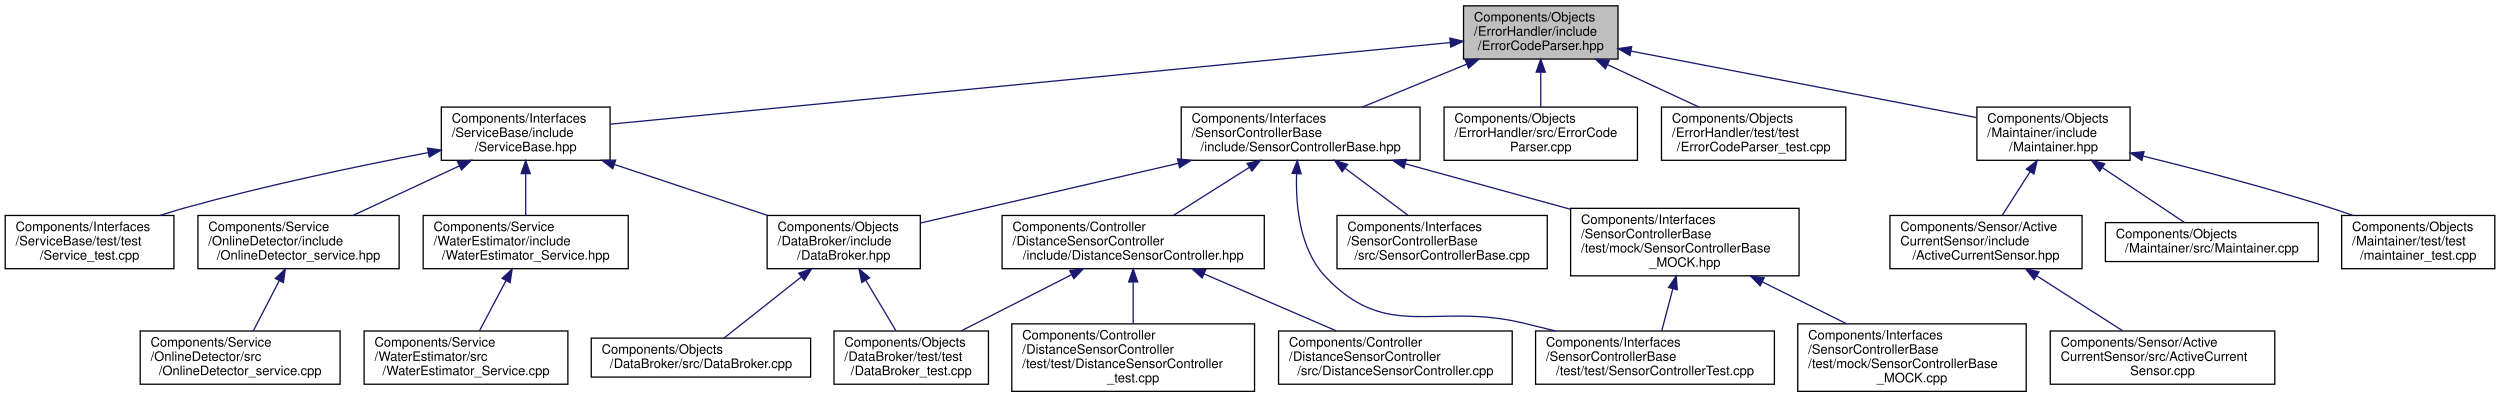
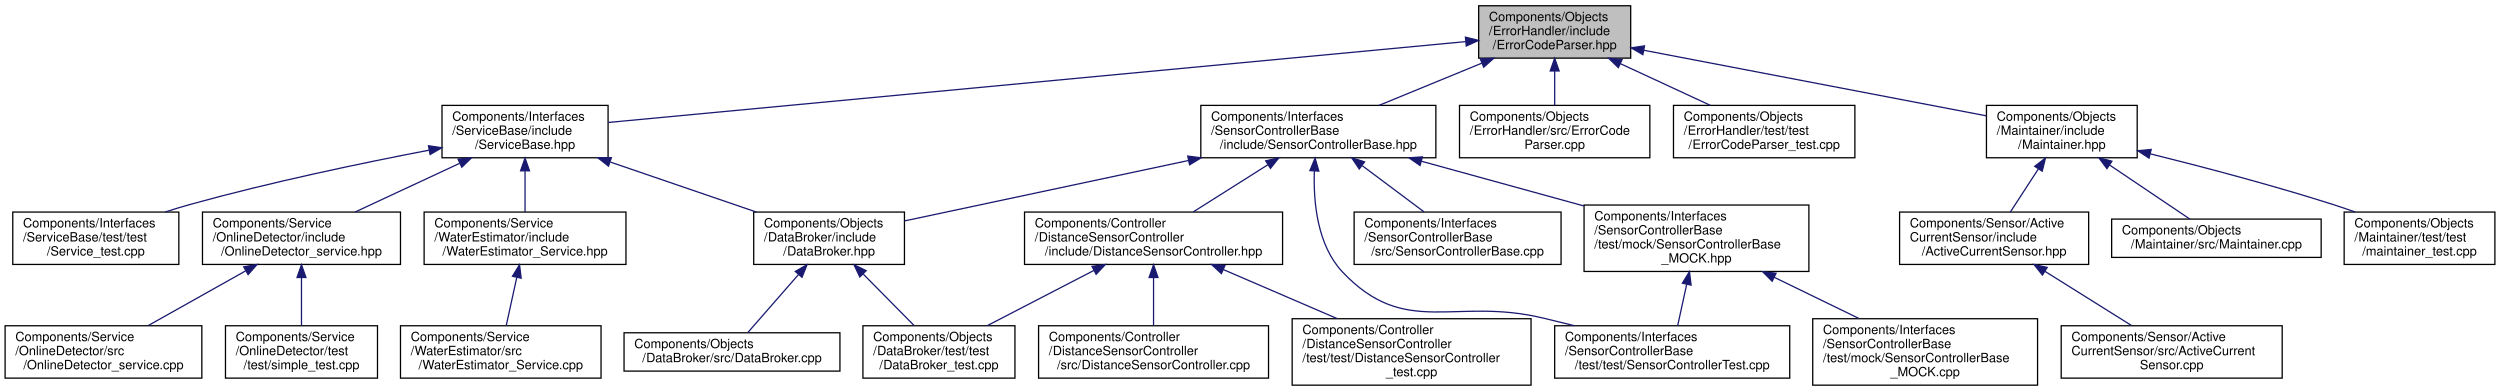
- <svg xmlns="http://www.w3.org/2000/svg" xmlns:xlink="http://www.w3.org/1999/xlink" width="1926pt" height="306pt" viewBox="0.00 0.00 1926.00 306.00">
+ <svg xmlns="http://www.w3.org/2000/svg" xmlns:xlink="http://www.w3.org/1999/xlink" width="1957pt" height="306pt" viewBox="0.00 0.00 1957.00 306.00">
  <g id="graph0" class="graph" transform="scale(1 1) rotate(0) translate(4 302)">
    <g id="node1" class="node">
      <g id="a_node1">
        <a xlink:title=" ">
-           <polygon fill="#bfbfbf" stroke="black" points="1123.5,-256.5 1123.5,-297.5 1242.5,-297.5 1242.5,-256.5 1123.5,-256.5" />
-           <text text-anchor="start" x="1131.5" y="-285.5" font-family="Helvetica,sans-Serif" font-size="10.00">Components/Objects</text>
-           <text text-anchor="start" x="1131.5" y="-274.5" font-family="Helvetica,sans-Serif" font-size="10.00">/ErrorHandler/include</text>
-           <text text-anchor="middle" x="1183" y="-263.5" font-family="Helvetica,sans-Serif" font-size="10.00">/ErrorCodeParser.hpp</text>
+           <polygon fill="#bfbfbf" stroke="black" points="1153.5,-256.5 1153.5,-297.5 1272.5,-297.5 1272.5,-256.5 1153.5,-256.5" />
+           <text text-anchor="start" x="1161.5" y="-285.5" font-family="Helvetica,sans-Serif" font-size="10.00">Components/Objects</text>
+           <text text-anchor="start" x="1161.5" y="-274.5" font-family="Helvetica,sans-Serif" font-size="10.00">/ErrorHandler/include</text>
+           <text text-anchor="middle" x="1213" y="-263.5" font-family="Helvetica,sans-Serif" font-size="10.00">/ErrorCodeParser.hpp</text>
        </a>
      </g>
    </g>
    <g id="node2" class="node">
      <g id="a_node2">
        <a xlink:href="../../d9/d1c/_sensor_controller_base_8hpp.html" target="_top" xlink:title=" ">
-           <polygon fill="none" stroke="black" points="906,-178.5 906,-219.5 1090,-219.5 1090,-178.5 906,-178.5" />
-           <text text-anchor="start" x="914" y="-207.5" font-family="Helvetica,sans-Serif" font-size="10.00">Components/Interfaces</text>
-           <text text-anchor="start" x="914" y="-196.5" font-family="Helvetica,sans-Serif" font-size="10.00">/SensorControllerBase</text>
-           <text text-anchor="middle" x="998" y="-185.5" font-family="Helvetica,sans-Serif" font-size="10.00">/include/SensorControllerBase.hpp</text>
+           <polygon fill="none" stroke="black" points="936,-178.5 936,-219.5 1120,-219.5 1120,-178.5 936,-178.5" />
+           <text text-anchor="start" x="944" y="-207.5" font-family="Helvetica,sans-Serif" font-size="10.00">Components/Interfaces</text>
+           <text text-anchor="start" x="944" y="-196.5" font-family="Helvetica,sans-Serif" font-size="10.00">/SensorControllerBase</text>
+           <text text-anchor="middle" x="1028" y="-185.5" font-family="Helvetica,sans-Serif" font-size="10.00">/include/SensorControllerBase.hpp</text>
        </a>
      </g>
    </g>
    <g id="edge1" class="edge">
-       <path fill="none" stroke="midnightblue" d="M1126.06,-252.61C1100.24,-242 1070.06,-229.6 1045.48,-219.51" />
-       <polygon fill="midnightblue" stroke="midnightblue" points="1124.78,-255.87 1135.36,-256.43 1127.44,-249.39 1124.78,-255.87" />
+       <path fill="none" stroke="midnightblue" d="M1156.06,-252.61C1130.24,-242 1100.06,-229.6 1075.48,-219.51" />
+       <polygon fill="midnightblue" stroke="midnightblue" points="1154.78,-255.87 1165.36,-256.43 1157.44,-249.39 1154.78,-255.87" />
    </g>
    <g id="node13" class="node">
      <g id="a_node13">
        <a xlink:href="../../d2/dc5/_service_base_8hpp.html" target="_top" xlink:title=" ">
-           <polygon fill="none" stroke="black" points="336,-178.5 336,-219.5 466,-219.5 466,-178.5 336,-178.5" />
-           <text text-anchor="start" x="344" y="-207.5" font-family="Helvetica,sans-Serif" font-size="10.00">Components/Interfaces</text>
-           <text text-anchor="start" x="344" y="-196.5" font-family="Helvetica,sans-Serif" font-size="10.00">/ServiceBase/include</text>
-           <text text-anchor="middle" x="401" y="-185.5" font-family="Helvetica,sans-Serif" font-size="10.00">/ServiceBase.hpp</text>
+           <polygon fill="none" stroke="black" points="342,-178.5 342,-219.5 472,-219.5 472,-178.5 342,-178.5" />
+           <text text-anchor="start" x="350" y="-207.5" font-family="Helvetica,sans-Serif" font-size="10.00">Components/Interfaces</text>
+           <text text-anchor="start" x="350" y="-196.5" font-family="Helvetica,sans-Serif" font-size="10.00">/ServiceBase/include</text>
+           <text text-anchor="middle" x="407" y="-185.5" font-family="Helvetica,sans-Serif" font-size="10.00">/ServiceBase.hpp</text>
        </a>
      </g>
    </g>
    <g id="edge14" class="edge">
-       <path fill="none" stroke="midnightblue" d="M1113.25,-269.22C963.3,-254.65 612.08,-220.51 466.26,-206.34" />
-       <polygon fill="midnightblue" stroke="midnightblue" points="1112.97,-272.71 1123.26,-270.19 1113.64,-265.74 1112.97,-272.71" />
-     </g>
-     <g id="node19" class="node">
-       <g id="a_node19">
-         <a xlink:href="../../d2/df5/_error_code_parser_8cpp.html" target="_top" xlink:title=" ">
-           <polygon fill="none" stroke="black" points="1108.5,-178.5 1108.5,-219.5 1257.5,-219.5 1257.5,-178.5 1108.5,-178.5" />
-           <text text-anchor="start" x="1116.5" y="-207.5" font-family="Helvetica,sans-Serif" font-size="10.00">Components/Objects</text>
-           <text text-anchor="start" x="1116.5" y="-196.5" font-family="Helvetica,sans-Serif" font-size="10.00">/ErrorHandler/src/ErrorCode</text>
-           <text text-anchor="middle" x="1183" y="-185.5" font-family="Helvetica,sans-Serif" font-size="10.00">Parser.cpp</text>
-         </a>
-       </g>
-     </g>
-     <g id="edge21" class="edge">
-       <path fill="none" stroke="midnightblue" d="M1183,-246.3C1183,-237.3 1183,-227.65 1183,-219.51" />
-       <polygon fill="midnightblue" stroke="midnightblue" points="1179.5,-246.43 1183,-256.43 1186.5,-246.43 1179.5,-246.43" />
+       <path fill="none" stroke="midnightblue" d="M1143.12,-269.41C989.01,-254.88 621.76,-220.25 472.13,-206.14" />
+       <polygon fill="midnightblue" stroke="midnightblue" points="1143.12,-272.93 1153.41,-270.38 1143.78,-265.96 1143.12,-272.93" />
    </g>
    <g id="node20" class="node">
      <g id="a_node20">
-         <a xlink:href="../../d9/db8/_error_code_parser__test_8cpp.html" target="_top" xlink:title=" ">
-           <polygon fill="none" stroke="black" points="1276,-178.5 1276,-219.5 1418,-219.5 1418,-178.5 1276,-178.5" />
-           <text text-anchor="start" x="1284" y="-207.5" font-family="Helvetica,sans-Serif" font-size="10.00">Components/Objects</text>
-           <text text-anchor="start" x="1284" y="-196.5" font-family="Helvetica,sans-Serif" font-size="10.00">/ErrorHandler/test/test</text>
-           <text text-anchor="middle" x="1347" y="-185.5" font-family="Helvetica,sans-Serif" font-size="10.00">/ErrorCodeParser_test.cpp</text>
+         <a xlink:href="../../d2/df5/_error_code_parser_8cpp.html" target="_top" xlink:title=" ">
+           <polygon fill="none" stroke="black" points="1138.5,-178.5 1138.5,-219.5 1287.5,-219.5 1287.5,-178.5 1138.5,-178.5" />
+           <text text-anchor="start" x="1146.5" y="-207.5" font-family="Helvetica,sans-Serif" font-size="10.00">Components/Objects</text>
+           <text text-anchor="start" x="1146.5" y="-196.5" font-family="Helvetica,sans-Serif" font-size="10.00">/ErrorHandler/src/ErrorCode</text>
+           <text text-anchor="middle" x="1213" y="-185.5" font-family="Helvetica,sans-Serif" font-size="10.00">Parser.cpp</text>
        </a>
      </g>
    </g>
    <g id="edge22" class="edge">
-       <path fill="none" stroke="midnightblue" d="M1234.38,-252.19C1257.07,-241.67 1283.41,-229.47 1304.91,-219.51" />
-       <polygon fill="midnightblue" stroke="midnightblue" points="1232.84,-249.05 1225.23,-256.43 1235.78,-255.4 1232.84,-249.05" />
+       <path fill="none" stroke="midnightblue" d="M1213,-246.3C1213,-237.3 1213,-227.65 1213,-219.51" />
+       <polygon fill="midnightblue" stroke="midnightblue" points="1209.5,-246.43 1213,-256.43 1216.5,-246.43 1209.5,-246.43" />
    </g>
    <g id="node21" class="node">
      <g id="a_node21">
+         <a xlink:href="../../d9/db8/_error_code_parser__test_8cpp.html" target="_top" xlink:title=" ">
+           <polygon fill="none" stroke="black" points="1306,-178.5 1306,-219.5 1448,-219.5 1448,-178.5 1306,-178.5" />
+           <text text-anchor="start" x="1314" y="-207.5" font-family="Helvetica,sans-Serif" font-size="10.00">Components/Objects</text>
+           <text text-anchor="start" x="1314" y="-196.5" font-family="Helvetica,sans-Serif" font-size="10.00">/ErrorHandler/test/test</text>
+           <text text-anchor="middle" x="1377" y="-185.5" font-family="Helvetica,sans-Serif" font-size="10.00">/ErrorCodeParser_test.cpp</text>
+         </a>
+       </g>
+     </g>
+     <g id="edge23" class="edge">
+       <path fill="none" stroke="midnightblue" d="M1264.38,-252.19C1287.07,-241.67 1313.41,-229.47 1334.91,-219.51" />
+       <polygon fill="midnightblue" stroke="midnightblue" points="1262.84,-249.05 1255.23,-256.43 1265.78,-255.4 1262.84,-249.05" />
+     </g>
+     <g id="node22" class="node">
+       <g id="a_node22">
        <a xlink:href="../../d0/d6a/_maintainer_8hpp.html" target="_top" xlink:title=" ">
-           <polygon fill="none" stroke="black" points="1519,-178.5 1519,-219.5 1637,-219.5 1637,-178.5 1519,-178.5" />
-           <text text-anchor="start" x="1527" y="-207.5" font-family="Helvetica,sans-Serif" font-size="10.00">Components/Objects</text>
-           <text text-anchor="start" x="1527" y="-196.5" font-family="Helvetica,sans-Serif" font-size="10.00">/Maintainer/include</text>
-           <text text-anchor="middle" x="1578" y="-185.5" font-family="Helvetica,sans-Serif" font-size="10.00">/Maintainer.hpp</text>
-         </a>
-       </g>
-     </g>
-     <g id="edge23" class="edge">
-       <path fill="none" stroke="midnightblue" d="M1252.47,-262.63C1328.08,-248.09 1447.67,-225.08 1518.92,-211.37" />
-       <polygon fill="midnightblue" stroke="midnightblue" points="1251.72,-259.21 1242.56,-264.54 1253.04,-266.09 1251.72,-259.21" />
+           <polygon fill="none" stroke="black" points="1551,-178.5 1551,-219.5 1669,-219.5 1669,-178.5 1551,-178.5" />
+           <text text-anchor="start" x="1559" y="-207.5" font-family="Helvetica,sans-Serif" font-size="10.00">Components/Objects</text>
+           <text text-anchor="start" x="1559" y="-196.5" font-family="Helvetica,sans-Serif" font-size="10.00">/Maintainer/include</text>
+           <text text-anchor="middle" x="1610" y="-185.5" font-family="Helvetica,sans-Serif" font-size="10.00">/Maintainer.hpp</text>
+         </a>
+       </g>
+     </g>
+     <g id="edge24" class="edge">
+       <path fill="none" stroke="midnightblue" d="M1282.84,-262.63C1358.94,-248.06 1479.38,-225.01 1550.95,-211.31" />
+       <polygon fill="midnightblue" stroke="midnightblue" points="1282.03,-259.22 1272.86,-264.54 1283.34,-266.1 1282.03,-259.22" />
    </g>
    <g id="node3" class="node">
      <g id="a_node3">
        <a xlink:href="../../db/d12/_distance_sensor_controller_8hpp.html" target="_top" xlink:title=" ">
-           <polygon fill="none" stroke="black" points="768,-95 768,-136 970,-136 970,-95 768,-95" />
-           <text text-anchor="start" x="776" y="-124" font-family="Helvetica,sans-Serif" font-size="10.00">Components/Controller</text>
-           <text text-anchor="start" x="776" y="-113" font-family="Helvetica,sans-Serif" font-size="10.00">/DistanceSensorController</text>
-           <text text-anchor="middle" x="869" y="-102" font-family="Helvetica,sans-Serif" font-size="10.00">/include/DistanceSensorController.hpp</text>
+           <polygon fill="none" stroke="black" points="798,-95 798,-136 1000,-136 1000,-95 798,-95" />
+           <text text-anchor="start" x="806" y="-124" font-family="Helvetica,sans-Serif" font-size="10.00">Components/Controller</text>
+           <text text-anchor="start" x="806" y="-113" font-family="Helvetica,sans-Serif" font-size="10.00">/DistanceSensorController</text>
+           <text text-anchor="middle" x="899" y="-102" font-family="Helvetica,sans-Serif" font-size="10.00">/include/DistanceSensorController.hpp</text>
        </a>
      </g>
    </g>
    <g id="edge2" class="edge">
-       <path fill="none" stroke="midnightblue" d="M958.47,-173.03C939.72,-161.18 917.63,-147.22 900.09,-136.14" />
-       <polygon fill="midnightblue" stroke="midnightblue" points="956.78,-176.1 967.1,-178.48 960.52,-170.18 956.78,-176.1" />
+       <path fill="none" stroke="midnightblue" d="M988.47,-173.03C969.72,-161.18 947.63,-147.22 930.09,-136.14" />
+       <polygon fill="midnightblue" stroke="midnightblue" points="986.78,-176.1 997.1,-178.48 990.52,-170.18 986.78,-176.1" />
    </g>
    <g id="node7" class="node">
      <g id="a_node7">
        <a xlink:href="../../d2/d8d/_sensor_controller_base_8cpp.html" target="_top" xlink:title=" ">
-           <polygon fill="none" stroke="black" points="1026,-95 1026,-136 1188,-136 1188,-95 1026,-95" />
-           <text text-anchor="start" x="1034" y="-124" font-family="Helvetica,sans-Serif" font-size="10.00">Components/Interfaces</text>
-           <text text-anchor="start" x="1034" y="-113" font-family="Helvetica,sans-Serif" font-size="10.00">/SensorControllerBase</text>
-           <text text-anchor="middle" x="1107" y="-102" font-family="Helvetica,sans-Serif" font-size="10.00">/src/SensorControllerBase.cpp</text>
+           <polygon fill="none" stroke="black" points="1056,-95 1056,-136 1218,-136 1218,-95 1056,-95" />
+           <text text-anchor="start" x="1064" y="-124" font-family="Helvetica,sans-Serif" font-size="10.00">Components/Interfaces</text>
+           <text text-anchor="start" x="1064" y="-113" font-family="Helvetica,sans-Serif" font-size="10.00">/SensorControllerBase</text>
+           <text text-anchor="middle" x="1137" y="-102" font-family="Helvetica,sans-Serif" font-size="10.00">/src/SensorControllerBase.cpp</text>
        </a>
      </g>
    </g>
    <g id="edge6" class="edge">
-       <path fill="none" stroke="midnightblue" d="M1032.48,-172.22C1048.09,-160.55 1066.24,-146.97 1080.73,-136.14" />
-       <polygon fill="midnightblue" stroke="midnightblue" points="1030.02,-169.69 1024.11,-178.48 1034.21,-175.29 1030.02,-169.69" />
+       <path fill="none" stroke="midnightblue" d="M1062.48,-172.22C1078.09,-160.55 1096.24,-146.97 1110.73,-136.14" />
+       <polygon fill="midnightblue" stroke="midnightblue" points="1060.02,-169.69 1054.11,-178.48 1064.21,-175.29 1060.02,-169.69" />
    </g>
    <g id="node8" class="node">
      <g id="a_node8">
        <a xlink:href="../../db/dc2/_sensor_controller_base___m_o_c_k_8hpp.html" target="_top" xlink:title=" ">
-           <polygon fill="none" stroke="black" points="1206,-89.5 1206,-141.5 1382,-141.5 1382,-89.5 1206,-89.5" />
-           <text text-anchor="start" x="1214" y="-129.5" font-family="Helvetica,sans-Serif" font-size="10.00">Components/Interfaces</text>
-           <text text-anchor="start" x="1214" y="-118.5" font-family="Helvetica,sans-Serif" font-size="10.00">/SensorControllerBase</text>
-           <text text-anchor="start" x="1214" y="-107.5" font-family="Helvetica,sans-Serif" font-size="10.00">/test/mock/SensorControllerBase</text>
-           <text text-anchor="middle" x="1294" y="-96.5" font-family="Helvetica,sans-Serif" font-size="10.00">_MOCK.hpp</text>
+           <polygon fill="none" stroke="black" points="1236,-89.5 1236,-141.5 1412,-141.5 1412,-89.5 1236,-89.5" />
+           <text text-anchor="start" x="1244" y="-129.5" font-family="Helvetica,sans-Serif" font-size="10.00">Components/Interfaces</text>
+           <text text-anchor="start" x="1244" y="-118.5" font-family="Helvetica,sans-Serif" font-size="10.00">/SensorControllerBase</text>
+           <text text-anchor="start" x="1244" y="-107.5" font-family="Helvetica,sans-Serif" font-size="10.00">/test/mock/SensorControllerBase</text>
+           <text text-anchor="middle" x="1324" y="-96.5" font-family="Helvetica,sans-Serif" font-size="10.00">_MOCK.hpp</text>
        </a>
      </g>
    </g>
    <g id="edge7" class="edge">
-       <path fill="none" stroke="midnightblue" d="M1078.73,-175.77C1118.13,-164.92 1165.61,-151.85 1205.94,-140.75" />
-       <polygon fill="midnightblue" stroke="midnightblue" points="1077.61,-172.45 1068.9,-178.48 1079.47,-179.2 1077.61,-172.45" />
+       <path fill="none" stroke="midnightblue" d="M1108.73,-175.77C1148.13,-164.92 1195.61,-151.85 1235.94,-140.75" />
+       <polygon fill="midnightblue" stroke="midnightblue" points="1107.61,-172.45 1098.9,-178.48 1109.47,-179.2 1107.61,-172.45" />
    </g>
    <g id="node10" class="node">
      <g id="a_node10">
        <a xlink:href="../../d8/d19/_sensor_controller_test_8cpp.html" target="_top" xlink:title=" ">
-           <polygon fill="none" stroke="black" points="1179,-6 1179,-47 1363,-47 1363,-6 1179,-6" />
-           <text text-anchor="start" x="1187" y="-35" font-family="Helvetica,sans-Serif" font-size="10.00">Components/Interfaces</text>
-           <text text-anchor="start" x="1187" y="-24" font-family="Helvetica,sans-Serif" font-size="10.00">/SensorControllerBase</text>
-           <text text-anchor="middle" x="1271" y="-13" font-family="Helvetica,sans-Serif" font-size="10.00">/test/test/SensorControllerTest.cpp</text>
+           <polygon fill="none" stroke="black" points="1213,-6 1213,-47 1397,-47 1397,-6 1213,-6" />
+           <text text-anchor="start" x="1221" y="-35" font-family="Helvetica,sans-Serif" font-size="10.00">Components/Interfaces</text>
+           <text text-anchor="start" x="1221" y="-24" font-family="Helvetica,sans-Serif" font-size="10.00">/SensorControllerBase</text>
+           <text text-anchor="middle" x="1305" y="-13" font-family="Helvetica,sans-Serif" font-size="10.00">/test/test/SensorControllerTest.cpp</text>
        </a>
      </g>
    </g>
    <g id="edge10" class="edge">
-       <path fill="none" stroke="midnightblue" d="M994.9,-168.11C994.11,-143.7 997.25,-109.94 1017,-89 1064.93,-38.18 1102.13,-69.55 1170,-53 1177.82,-51.09 1185.97,-49.08 1194.1,-47.05" />
-       <polygon fill="midnightblue" stroke="midnightblue" points="991.42,-168.47 995.47,-178.26 998.41,-168.08 991.42,-168.47" />
+       <path fill="none" stroke="midnightblue" d="M1024.87,-168.08C1024.06,-143.66 1027.19,-109.88 1047,-89 1096.27,-37.06 1134.4,-69.76 1204,-53 1211.91,-51.09 1220.16,-49.07 1228.39,-47.03" />
+       <polygon fill="midnightblue" stroke="midnightblue" points="1021.39,-168.45 1025.45,-178.24 1028.38,-168.05 1021.39,-168.45" />
    </g>
    <g id="node11" class="node">
      <g id="a_node11">
        <a xlink:href="../../d0/dc1/_data_broker_8hpp.html" target="_top" xlink:title=" ">
-           <polygon fill="none" stroke="black" points="587,-95 587,-136 705,-136 705,-95 587,-95" />
-           <text text-anchor="start" x="595" y="-124" font-family="Helvetica,sans-Serif" font-size="10.00">Components/Objects</text>
-           <text text-anchor="start" x="595" y="-113" font-family="Helvetica,sans-Serif" font-size="10.00">/DataBroker/include</text>
-           <text text-anchor="middle" x="646" y="-102" font-family="Helvetica,sans-Serif" font-size="10.00">/DataBroker.hpp</text>
+           <polygon fill="none" stroke="black" points="586,-95 586,-136 704,-136 704,-95 586,-95" />
+           <text text-anchor="start" x="594" y="-124" font-family="Helvetica,sans-Serif" font-size="10.00">Components/Objects</text>
+           <text text-anchor="start" x="594" y="-113" font-family="Helvetica,sans-Serif" font-size="10.00">/DataBroker/include</text>
+           <text text-anchor="middle" x="645" y="-102" font-family="Helvetica,sans-Serif" font-size="10.00">/DataBroker.hpp</text>
        </a>
      </g>
    </g>
    <g id="edge11" class="edge">
-       <path fill="none" stroke="midnightblue" d="M903.71,-176.17C840.55,-161.54 759.34,-142.74 705.12,-130.19" />
-       <polygon fill="midnightblue" stroke="midnightblue" points="903.16,-179.63 913.69,-178.48 904.73,-172.81 903.16,-179.63" />
+       <path fill="none" stroke="midnightblue" d="M926.4,-176.38C855.48,-161.29 763.28,-141.67 704.11,-129.08" />
+       <polygon fill="midnightblue" stroke="midnightblue" points="925.75,-179.82 936.26,-178.48 927.21,-172.97 925.75,-179.82" />
    </g>
    <g id="node4" class="node">
      <g id="a_node4">
        <a xlink:href="../../dd/dde/_distance_sensor_controller_8cpp.html" target="_top" xlink:title=" ">
-           <polygon fill="none" stroke="black" points="981,-6 981,-47 1161,-47 1161,-6 981,-6" />
-           <text text-anchor="start" x="989" y="-35" font-family="Helvetica,sans-Serif" font-size="10.00">Components/Controller</text>
-           <text text-anchor="start" x="989" y="-24" font-family="Helvetica,sans-Serif" font-size="10.00">/DistanceSensorController</text>
-           <text text-anchor="middle" x="1071" y="-13" font-family="Helvetica,sans-Serif" font-size="10.00">/src/DistanceSensorController.cpp</text>
+           <polygon fill="none" stroke="black" points="809,-6 809,-47 989,-47 989,-6 809,-6" />
+           <text text-anchor="start" x="817" y="-35" font-family="Helvetica,sans-Serif" font-size="10.00">Components/Controller</text>
+           <text text-anchor="start" x="817" y="-24" font-family="Helvetica,sans-Serif" font-size="10.00">/DistanceSensorController</text>
+           <text text-anchor="middle" x="899" y="-13" font-family="Helvetica,sans-Serif" font-size="10.00">/src/DistanceSensorController.cpp</text>
        </a>
      </g>
    </g>
    <g id="edge3" class="edge">
-       <path fill="none" stroke="midnightblue" d="M923.53,-91.01C955.44,-77.27 995.25,-60.12 1025.47,-47.11" />
-       <polygon fill="midnightblue" stroke="midnightblue" points="922.13,-87.81 914.33,-94.98 924.9,-94.23 922.13,-87.81" />
+       <path fill="none" stroke="midnightblue" d="M899,-84.44C899,-72.1 899,-58.16 899,-47.16" />
+       <polygon fill="midnightblue" stroke="midnightblue" points="895.5,-84.76 899,-94.76 902.5,-84.76 895.5,-84.76" />
    </g>
    <g id="node5" class="node">
      <g id="a_node5">
        <a xlink:href="../../d7/d91/_distance_sensor_controller__test_8cpp.html" target="_top" xlink:title=" ">
-           <polygon fill="none" stroke="black" points="775.5,-0.5 775.5,-52.5 962.5,-52.5 962.5,-0.5 775.5,-0.5" />
-           <text text-anchor="start" x="783.5" y="-40.5" font-family="Helvetica,sans-Serif" font-size="10.00">Components/Controller</text>
-           <text text-anchor="start" x="783.5" y="-29.5" font-family="Helvetica,sans-Serif" font-size="10.00">/DistanceSensorController</text>
-           <text text-anchor="start" x="783.5" y="-18.5" font-family="Helvetica,sans-Serif" font-size="10.00">/test/test/DistanceSensorController</text>
-           <text text-anchor="middle" x="869" y="-7.5" font-family="Helvetica,sans-Serif" font-size="10.00">_test.cpp</text>
+           <polygon fill="none" stroke="black" points="1007.5,-0.5 1007.5,-52.5 1194.5,-52.5 1194.5,-0.5 1007.5,-0.5" />
+           <text text-anchor="start" x="1015.5" y="-40.5" font-family="Helvetica,sans-Serif" font-size="10.00">Components/Controller</text>
+           <text text-anchor="start" x="1015.5" y="-29.5" font-family="Helvetica,sans-Serif" font-size="10.00">/DistanceSensorController</text>
+           <text text-anchor="start" x="1015.5" y="-18.5" font-family="Helvetica,sans-Serif" font-size="10.00">/test/test/DistanceSensorController</text>
+           <text text-anchor="middle" x="1101" y="-7.5" font-family="Helvetica,sans-Serif" font-size="10.00">_test.cpp</text>
        </a>
      </g>
    </g>
    <g id="edge4" class="edge">
-       <path fill="none" stroke="midnightblue" d="M869,-84.51C869,-74.17 869,-62.71 869,-52.79" />
-       <polygon fill="midnightblue" stroke="midnightblue" points="865.5,-84.76 869,-94.76 872.5,-84.76 865.5,-84.76" />
+       <path fill="none" stroke="midnightblue" d="M953.81,-90.89C981.36,-79.03 1014.75,-64.65 1042.76,-52.58" />
+       <polygon fill="midnightblue" stroke="midnightblue" points="952.13,-87.81 944.33,-94.98 954.9,-94.23 952.13,-87.81" />
    </g>
    <g id="node6" class="node">
      <g id="a_node6">
        <a xlink:href="../../da/d75/_data_broker__test_8cpp.html" target="_top" xlink:title=" ">
-           <polygon fill="none" stroke="black" points="638.5,-6 638.5,-47 757.5,-47 757.5,-6 638.5,-6" />
-           <text text-anchor="start" x="646.5" y="-35" font-family="Helvetica,sans-Serif" font-size="10.00">Components/Objects</text>
-           <text text-anchor="start" x="646.5" y="-24" font-family="Helvetica,sans-Serif" font-size="10.00">/DataBroker/test/test</text>
-           <text text-anchor="middle" x="698" y="-13" font-family="Helvetica,sans-Serif" font-size="10.00">/DataBroker_test.cpp</text>
+           <polygon fill="none" stroke="black" points="671.5,-6 671.5,-47 790.5,-47 790.5,-6 671.5,-6" />
+           <text text-anchor="start" x="679.5" y="-35" font-family="Helvetica,sans-Serif" font-size="10.00">Components/Objects</text>
+           <text text-anchor="start" x="679.5" y="-24" font-family="Helvetica,sans-Serif" font-size="10.00">/DataBroker/test/test</text>
+           <text text-anchor="middle" x="731" y="-13" font-family="Helvetica,sans-Serif" font-size="10.00">/DataBroker_test.cpp</text>
        </a>
      </g>
    </g>
    <g id="edge5" class="edge">
-       <path fill="none" stroke="midnightblue" d="M821.44,-90.3C794.67,-76.68 761.68,-59.9 736.54,-47.11" />
-       <polygon fill="midnightblue" stroke="midnightblue" points="820.12,-93.56 830.62,-94.98 823.3,-87.32 820.12,-93.56" />
+       <path fill="none" stroke="midnightblue" d="M852.27,-90.3C825.98,-76.68 793.56,-59.9 768.87,-47.11" />
+       <polygon fill="midnightblue" stroke="midnightblue" points="850.81,-93.48 861.3,-94.98 854.03,-87.27 850.81,-93.48" />
    </g>
    <g id="node9" class="node">
      <g id="a_node9">
        <a xlink:href="../../dc/d0f/_sensor_controller_base___m_o_c_k_8cpp.html" target="_top" xlink:title=" ">
-           <polygon fill="none" stroke="black" points="1381,-0.5 1381,-52.5 1557,-52.5 1557,-0.5 1381,-0.5" />
-           <text text-anchor="start" x="1389" y="-40.5" font-family="Helvetica,sans-Serif" font-size="10.00">Components/Interfaces</text>
-           <text text-anchor="start" x="1389" y="-29.5" font-family="Helvetica,sans-Serif" font-size="10.00">/SensorControllerBase</text>
-           <text text-anchor="start" x="1389" y="-18.5" font-family="Helvetica,sans-Serif" font-size="10.00">/test/mock/SensorControllerBase</text>
-           <text text-anchor="middle" x="1469" y="-7.5" font-family="Helvetica,sans-Serif" font-size="10.00">_MOCK.cpp</text>
+           <polygon fill="none" stroke="black" points="1415,-0.5 1415,-52.5 1591,-52.5 1591,-0.5 1415,-0.5" />
+           <text text-anchor="start" x="1423" y="-40.5" font-family="Helvetica,sans-Serif" font-size="10.00">Components/Interfaces</text>
+           <text text-anchor="start" x="1423" y="-29.5" font-family="Helvetica,sans-Serif" font-size="10.00">/SensorControllerBase</text>
+           <text text-anchor="start" x="1423" y="-18.5" font-family="Helvetica,sans-Serif" font-size="10.00">/test/mock/SensorControllerBase</text>
+           <text text-anchor="middle" x="1503" y="-7.5" font-family="Helvetica,sans-Serif" font-size="10.00">_MOCK.cpp</text>
        </a>
      </g>
    </g>
    <g id="edge8" class="edge">
-       <path fill="none" stroke="midnightblue" d="M1353.79,-84.78C1374.84,-74.31 1398.28,-62.66 1418.5,-52.61" />
-       <polygon fill="midnightblue" stroke="midnightblue" points="1352.01,-81.75 1344.62,-89.34 1355.13,-88.02 1352.01,-81.75" />
+       <path fill="none" stroke="midnightblue" d="M1384.87,-84.92C1406.48,-74.41 1430.57,-62.7 1451.34,-52.61" />
+       <polygon fill="midnightblue" stroke="midnightblue" points="1383.24,-81.82 1375.77,-89.34 1386.3,-88.11 1383.24,-81.82" />
    </g>
    <g id="edge9" class="edge">
-       <path fill="none" stroke="midnightblue" d="M1284.75,-79.49C1281.83,-68.45 1278.71,-56.65 1276.18,-47.08" />
-       <polygon fill="midnightblue" stroke="midnightblue" points="1281.41,-80.56 1287.35,-89.34 1288.18,-78.77 1281.41,-80.56" />
+       <path fill="none" stroke="midnightblue" d="M1316.35,-79.49C1313.94,-68.45 1311.37,-56.65 1309.28,-47.08" />
+       <polygon fill="midnightblue" stroke="midnightblue" points="1312.95,-80.31 1318.5,-89.34 1319.79,-78.82 1312.95,-80.31" />
    </g>
    <g id="edge13" class="edge">
-       <path fill="none" stroke="midnightblue" d="M663.08,-85.93C670.67,-73.23 679.41,-58.61 686.25,-47.16" />
-       <polygon fill="midnightblue" stroke="midnightblue" points="659.93,-84.38 657.8,-94.76 665.93,-87.97 659.93,-84.38" />
+       <path fill="none" stroke="midnightblue" d="M671.79,-87.4C684.67,-74.37 699.81,-59.05 711.56,-47.16" />
+       <polygon fill="midnightblue" stroke="midnightblue" points="669.06,-85.19 664.51,-94.76 674.03,-90.11 669.06,-85.19" />
    </g>
    <g id="node12" class="node">
      <g id="a_node12">
        <a xlink:href="../../d4/ddc/_data_broker_8cpp.html" target="_top" xlink:title=" ">
-           <polygon fill="none" stroke="black" points="451.5,-11.5 451.5,-41.5 620.5,-41.5 620.5,-11.5 451.5,-11.5" />
-           <text text-anchor="start" x="459.5" y="-29.5" font-family="Helvetica,sans-Serif" font-size="10.00">Components/Objects</text>
-           <text text-anchor="middle" x="536" y="-18.5" font-family="Helvetica,sans-Serif" font-size="10.00">/DataBroker/src/DataBroker.cpp</text>
+           <polygon fill="none" stroke="black" points="484.5,-11.5 484.5,-41.5 653.5,-41.5 653.5,-11.5 484.5,-11.5" />
+           <text text-anchor="start" x="492.5" y="-29.5" font-family="Helvetica,sans-Serif" font-size="10.00">Components/Objects</text>
+           <text text-anchor="middle" x="569" y="-18.5" font-family="Helvetica,sans-Serif" font-size="10.00">/DataBroker/src/DataBroker.cpp</text>
        </a>
      </g>
    </g>
    <g id="edge12" class="edge">
-       <path fill="none" stroke="midnightblue" d="M613.27,-88.61C593.77,-73.19 569.79,-54.22 553.76,-41.55" />
-       <polygon fill="midnightblue" stroke="midnightblue" points="611.3,-91.52 621.31,-94.98 615.64,-86.03 611.3,-91.52" />
+       <path fill="none" stroke="midnightblue" d="M621.15,-87.2C607.99,-72.13 592.18,-54.03 581.44,-41.74" />
+       <polygon fill="midnightblue" stroke="midnightblue" points="618.54,-89.53 627.75,-94.76 623.81,-84.92 618.54,-89.53" />
    </g>
    <g id="edge16" class="edge">
-       <path fill="none" stroke="midnightblue" d="M469.42,-175.24C506.52,-162.9 551.9,-147.8 587.37,-136" />
-       <polygon fill="midnightblue" stroke="midnightblue" points="468.07,-172 459.68,-178.48 470.28,-178.64 468.07,-172" />
+       <path fill="none" stroke="midnightblue" d="M473.92,-175.08C509.88,-162.77 553.74,-147.75 588.05,-136" />
+       <polygon fill="midnightblue" stroke="midnightblue" points="472.33,-171.93 464.01,-178.48 474.6,-178.55 472.33,-171.93" />
    </g>
    <g id="node14" class="node">
      <g id="a_node14">
        <a xlink:href="../../dc/d1d/_service__test_8cpp.html" target="_top" xlink:title=" ">
-           <polygon fill="none" stroke="black" points="0,-95 0,-136 130,-136 130,-95 0,-95" />
-           <text text-anchor="start" x="8" y="-124" font-family="Helvetica,sans-Serif" font-size="10.00">Components/Interfaces</text>
-           <text text-anchor="start" x="8" y="-113" font-family="Helvetica,sans-Serif" font-size="10.00">/ServiceBase/test/test</text>
-           <text text-anchor="middle" x="65" y="-102" font-family="Helvetica,sans-Serif" font-size="10.00">/Service_test.cpp</text>
+           <polygon fill="none" stroke="black" points="6,-95 6,-136 136,-136 136,-95 6,-95" />
+           <text text-anchor="start" x="14" y="-124" font-family="Helvetica,sans-Serif" font-size="10.00">Components/Interfaces</text>
+           <text text-anchor="start" x="14" y="-113" font-family="Helvetica,sans-Serif" font-size="10.00">/ServiceBase/test/test</text>
+           <text text-anchor="middle" x="71" y="-102" font-family="Helvetica,sans-Serif" font-size="10.00">/Service_test.cpp</text>
        </a>
      </g>
    </g>
    <g id="edge15" class="edge">
-       <path fill="none" stroke="midnightblue" d="M325.92,-184.46C273.22,-174.35 201.31,-159.33 139,-142 132.58,-140.22 125.91,-138.18 119.32,-136.06" />
-       <polygon fill="midnightblue" stroke="midnightblue" points="325.39,-187.92 335.87,-186.36 326.7,-181.05 325.39,-187.92" />
+       <path fill="none" stroke="midnightblue" d="M331.92,-184.46C279.22,-174.35 207.31,-159.33 145,-142 138.58,-140.22 131.91,-138.18 125.32,-136.06" />
+       <polygon fill="midnightblue" stroke="midnightblue" points="331.39,-187.92 341.87,-186.36 332.7,-181.05 331.39,-187.92" />
    </g>
    <g id="node15" class="node">
      <g id="a_node15">
        <a xlink:href="../../d2/d1e/_online_detector__service_8hpp.html" target="_top" xlink:title=" ">
-           <polygon fill="none" stroke="black" points="148.5,-95 148.5,-136 303.5,-136 303.5,-95 148.5,-95" />
-           <text text-anchor="start" x="156.5" y="-124" font-family="Helvetica,sans-Serif" font-size="10.00">Components/Service</text>
-           <text text-anchor="start" x="156.5" y="-113" font-family="Helvetica,sans-Serif" font-size="10.00">/OnlineDetector/include</text>
-           <text text-anchor="middle" x="226" y="-102" font-family="Helvetica,sans-Serif" font-size="10.00">/OnlineDetector_service.hpp</text>
+           <polygon fill="none" stroke="black" points="154.5,-95 154.5,-136 309.5,-136 309.5,-95 154.5,-95" />
+           <text text-anchor="start" x="162.5" y="-124" font-family="Helvetica,sans-Serif" font-size="10.00">Components/Service</text>
+           <text text-anchor="start" x="162.5" y="-113" font-family="Helvetica,sans-Serif" font-size="10.00">/OnlineDetector/include</text>
+           <text text-anchor="middle" x="232" y="-102" font-family="Helvetica,sans-Serif" font-size="10.00">/OnlineDetector_service.hpp</text>
        </a>
      </g>
    </g>
    <g id="edge17" class="edge">
-       <path fill="none" stroke="midnightblue" d="M349.75,-174.13C323.7,-162 292.46,-147.45 267.88,-136" />
-       <polygon fill="midnightblue" stroke="midnightblue" points="348.54,-177.43 359.08,-178.48 351.5,-171.08 348.54,-177.43" />
-     </g>
-     <g id="node17" class="node">
-       <g id="a_node17">
+       <path fill="none" stroke="midnightblue" d="M355.75,-174.13C329.7,-162 298.46,-147.45 273.88,-136" />
+       <polygon fill="midnightblue" stroke="midnightblue" points="354.54,-177.43 365.08,-178.48 357.5,-171.08 354.54,-177.43" />
+     </g>
+     <g id="node18" class="node">
+       <g id="a_node18">
        <a xlink:href="../../dd/d22/_water_estimator___service_8hpp.html" target="_top" xlink:title=" ">
-           <polygon fill="none" stroke="black" points="322,-95 322,-136 480,-136 480,-95 322,-95" />
-           <text text-anchor="start" x="330" y="-124" font-family="Helvetica,sans-Serif" font-size="10.00">Components/Service</text>
-           <text text-anchor="start" x="330" y="-113" font-family="Helvetica,sans-Serif" font-size="10.00">/WaterEstimator/include</text>
-           <text text-anchor="middle" x="401" y="-102" font-family="Helvetica,sans-Serif" font-size="10.00">/WaterEstimator_Service.hpp</text>
-         </a>
-       </g>
-     </g>
-     <g id="edge19" class="edge">
-       <path fill="none" stroke="midnightblue" d="M401,-168.06C401,-157.38 401,-145.63 401,-136.05" />
-       <polygon fill="midnightblue" stroke="midnightblue" points="397.5,-168.27 401,-178.27 404.5,-168.27 397.5,-168.27" />
+           <polygon fill="none" stroke="black" points="328,-95 328,-136 486,-136 486,-95 328,-95" />
+           <text text-anchor="start" x="336" y="-124" font-family="Helvetica,sans-Serif" font-size="10.00">Components/Service</text>
+           <text text-anchor="start" x="336" y="-113" font-family="Helvetica,sans-Serif" font-size="10.00">/WaterEstimator/include</text>
+           <text text-anchor="middle" x="407" y="-102" font-family="Helvetica,sans-Serif" font-size="10.00">/WaterEstimator_Service.hpp</text>
+         </a>
+       </g>
+     </g>
+     <g id="edge20" class="edge">
+       <path fill="none" stroke="midnightblue" d="M407,-168.06C407,-157.38 407,-145.63 407,-136.05" />
+       <polygon fill="midnightblue" stroke="midnightblue" points="403.5,-168.27 407,-178.27 410.5,-168.27 403.5,-168.27" />
    </g>
    <g id="node16" class="node">
      <g id="a_node16">
        <a xlink:href="../../d7/d24/_online_detector__service_8cpp.html" target="_top" xlink:title=" ">
-           <polygon fill="none" stroke="black" points="104,-6 104,-47 258,-47 258,-6 104,-6" />
-           <text text-anchor="start" x="112" y="-35" font-family="Helvetica,sans-Serif" font-size="10.00">Components/Service</text>
-           <text text-anchor="start" x="112" y="-24" font-family="Helvetica,sans-Serif" font-size="10.00">/OnlineDetector/src</text>
-           <text text-anchor="middle" x="181" y="-13" font-family="Helvetica,sans-Serif" font-size="10.00">/OnlineDetector_service.cpp</text>
+           <polygon fill="none" stroke="black" points="0,-6 0,-47 154,-47 154,-6 0,-6" />
+           <text text-anchor="start" x="8" y="-35" font-family="Helvetica,sans-Serif" font-size="10.00">Components/Service</text>
+           <text text-anchor="start" x="8" y="-24" font-family="Helvetica,sans-Serif" font-size="10.00">/OnlineDetector/src</text>
+           <text text-anchor="middle" x="77" y="-13" font-family="Helvetica,sans-Serif" font-size="10.00">/OnlineDetector_service.cpp</text>
        </a>
      </g>
    </g>
    <g id="edge18" class="edge">
-       <path fill="none" stroke="midnightblue" d="M211.03,-85.56C204.51,-72.95 197.03,-58.5 191.17,-47.16" />
-       <polygon fill="midnightblue" stroke="midnightblue" points="208.09,-87.48 215.79,-94.76 214.3,-84.27 208.09,-87.48" />
-     </g>
-     <g id="node18" class="node">
-       <g id="a_node18">
+       <path fill="none" stroke="midnightblue" d="M188.25,-89.94C164.1,-76.39 134.52,-59.79 111.94,-47.11" />
+       <polygon fill="midnightblue" stroke="midnightblue" points="186.78,-93.13 197.21,-94.98 190.21,-87.03 186.78,-93.13" />
+     </g>
+     <g id="node17" class="node">
+       <g id="a_node17">
+         <a xlink:href="../../db/df8/_service_2_online_detector_2test_2test_2simple__test_8cpp.html" target="_top" xlink:title=" ">
+           <polygon fill="none" stroke="black" points="172.5,-6 172.5,-47 291.5,-47 291.5,-6 172.5,-6" />
+           <text text-anchor="start" x="180.5" y="-35" font-family="Helvetica,sans-Serif" font-size="10.00">Components/Service</text>
+           <text text-anchor="start" x="180.5" y="-24" font-family="Helvetica,sans-Serif" font-size="10.00">/OnlineDetector/test</text>
+           <text text-anchor="middle" x="232" y="-13" font-family="Helvetica,sans-Serif" font-size="10.00">/test/simple_test.cpp</text>
+         </a>
+       </g>
+     </g>
+     <g id="edge19" class="edge">
+       <path fill="none" stroke="midnightblue" d="M232,-84.44C232,-72.1 232,-58.16 232,-47.16" />
+       <polygon fill="midnightblue" stroke="midnightblue" points="228.5,-84.76 232,-94.76 235.5,-84.76 228.5,-84.76" />
+     </g>
+     <g id="node19" class="node">
+       <g id="a_node19">
        <a xlink:href="../../dd/dd3/_water_estimator___service_8cpp.html" target="_top" xlink:title=" ">
-           <polygon fill="none" stroke="black" points="276.5,-6 276.5,-47 433.5,-47 433.5,-6 276.5,-6" />
-           <text text-anchor="start" x="284.5" y="-35" font-family="Helvetica,sans-Serif" font-size="10.00">Components/Service</text>
-           <text text-anchor="start" x="284.5" y="-24" font-family="Helvetica,sans-Serif" font-size="10.00">/WaterEstimator/src</text>
-           <text text-anchor="middle" x="355" y="-13" font-family="Helvetica,sans-Serif" font-size="10.00">/WaterEstimator_Service.cpp</text>
-         </a>
-       </g>
-     </g>
-     <g id="edge20" class="edge">
-       <path fill="none" stroke="midnightblue" d="M385.7,-85.56C379.03,-72.95 371.39,-58.5 365.4,-47.16" />
-       <polygon fill="midnightblue" stroke="midnightblue" points="382.79,-87.55 390.56,-94.76 388.98,-84.28 382.79,-87.55" />
-     </g>
-     <g id="node22" class="node">
-       <g id="a_node22">
-         <a xlink:href="../../dd/ddd/_maintainer_8cpp.html" target="_top" xlink:title=" ">
-           <polygon fill="none" stroke="black" points="1618,-100.5 1618,-130.5 1782,-130.5 1782,-100.5 1618,-100.5" />
-           <text text-anchor="start" x="1626" y="-118.5" font-family="Helvetica,sans-Serif" font-size="10.00">Components/Objects</text>
-           <text text-anchor="middle" x="1700" y="-107.5" font-family="Helvetica,sans-Serif" font-size="10.00">/Maintainer/src/Maintainer.cpp</text>
-         </a>
-       </g>
-     </g>
-     <g id="edge24" class="edge">
-       <path fill="none" stroke="midnightblue" d="M1615.57,-172.9C1636.45,-158.96 1661.63,-142.13 1679.04,-130.5" />
-       <polygon fill="midnightblue" stroke="midnightblue" points="1613.59,-170.01 1607.22,-178.48 1617.48,-175.83 1613.59,-170.01" />
+           <polygon fill="none" stroke="black" points="309.5,-6 309.5,-47 466.5,-47 466.5,-6 309.5,-6" />
+           <text text-anchor="start" x="317.5" y="-35" font-family="Helvetica,sans-Serif" font-size="10.00">Components/Service</text>
+           <text text-anchor="start" x="317.5" y="-24" font-family="Helvetica,sans-Serif" font-size="10.00">/WaterEstimator/src</text>
+           <text text-anchor="middle" x="388" y="-13" font-family="Helvetica,sans-Serif" font-size="10.00">/WaterEstimator_Service.cpp</text>
+         </a>
+       </g>
+     </g>
+     <g id="edge21" class="edge">
+       <path fill="none" stroke="midnightblue" d="M400.52,-84.81C397.8,-72.38 394.72,-58.27 392.29,-47.16" />
+       <polygon fill="midnightblue" stroke="midnightblue" points="397.14,-85.74 402.69,-94.76 403.97,-84.24 397.14,-85.74" />
    </g>
    <g id="node23" class="node">
      <g id="a_node23">
-         <a xlink:href="../../d8/d4a/maintainer__test_8cpp.html" target="_top" xlink:title=" ">
-           <polygon fill="none" stroke="black" points="1800,-95 1800,-136 1918,-136 1918,-95 1800,-95" />
-           <text text-anchor="start" x="1808" y="-124" font-family="Helvetica,sans-Serif" font-size="10.00">Components/Objects</text>
-           <text text-anchor="start" x="1808" y="-113" font-family="Helvetica,sans-Serif" font-size="10.00">/Maintainer/test/test</text>
-           <text text-anchor="middle" x="1859" y="-102" font-family="Helvetica,sans-Serif" font-size="10.00">/maintainer_test.cpp</text>
+         <a xlink:href="../../dd/ddd/_maintainer_8cpp.html" target="_top" xlink:title=" ">
+           <polygon fill="none" stroke="black" points="1649,-100.5 1649,-130.5 1813,-130.5 1813,-100.5 1649,-100.5" />
+           <text text-anchor="start" x="1657" y="-118.5" font-family="Helvetica,sans-Serif" font-size="10.00">Components/Objects</text>
+           <text text-anchor="middle" x="1731" y="-107.5" font-family="Helvetica,sans-Serif" font-size="10.00">/Maintainer/src/Maintainer.cpp</text>
        </a>
      </g>
    </g>
    <g id="edge25" class="edge">
-       <path fill="none" stroke="midnightblue" d="M1647.06,-181.73C1689,-171.39 1743.44,-157.13 1791,-142 1796.77,-140.17 1802.76,-138.12 1808.7,-136.01" />
-       <polygon fill="midnightblue" stroke="midnightblue" points="1646.11,-178.36 1637.23,-184.14 1647.77,-185.16 1646.11,-178.36" />
+       <path fill="none" stroke="midnightblue" d="M1647.54,-172.71C1668.19,-158.81 1693.03,-142.08 1710.21,-130.5" />
+       <polygon fill="midnightblue" stroke="midnightblue" points="1645.32,-169.99 1638.98,-178.48 1649.23,-175.8 1645.32,-169.99" />
    </g>
    <g id="node24" class="node">
      <g id="a_node24">
-         <a xlink:href="../../dd/d82/_active_current_sensor_8hpp.html" target="_top" xlink:title=" ">
-           <polygon fill="none" stroke="black" points="1452,-95 1452,-136 1600,-136 1600,-95 1452,-95" />
-           <text text-anchor="start" x="1460" y="-124" font-family="Helvetica,sans-Serif" font-size="10.00">Components/Sensor/Active</text>
-           <text text-anchor="start" x="1460" y="-113" font-family="Helvetica,sans-Serif" font-size="10.00">CurrentSensor/include</text>
-           <text text-anchor="middle" x="1526" y="-102" font-family="Helvetica,sans-Serif" font-size="10.00">/ActiveCurrentSensor.hpp</text>
+         <a xlink:href="../../d8/d4a/maintainer__test_8cpp.html" target="_top" xlink:title=" ">
+           <polygon fill="none" stroke="black" points="1831,-95 1831,-136 1949,-136 1949,-95 1831,-95" />
+           <text text-anchor="start" x="1839" y="-124" font-family="Helvetica,sans-Serif" font-size="10.00">Components/Objects</text>
+           <text text-anchor="start" x="1839" y="-113" font-family="Helvetica,sans-Serif" font-size="10.00">/Maintainer/test/test</text>
+           <text text-anchor="middle" x="1890" y="-102" font-family="Helvetica,sans-Serif" font-size="10.00">/maintainer_test.cpp</text>
        </a>
      </g>
    </g>
    <g id="edge26" class="edge">
-       <path fill="none" stroke="midnightblue" d="M1559.96,-169.72C1552.87,-158.61 1544.9,-146.13 1538.47,-136.05" />
-       <polygon fill="midnightblue" stroke="midnightblue" points="1557.08,-171.72 1565.41,-178.27 1562.98,-167.96 1557.08,-171.72" />
+       <path fill="none" stroke="midnightblue" d="M1679.18,-181.59C1720.86,-171.25 1774.82,-157.04 1822,-142 1827.77,-140.16 1833.76,-138.12 1839.7,-136.01" />
+       <polygon fill="midnightblue" stroke="midnightblue" points="1678.27,-178.21 1669.4,-184.01 1679.95,-185.01 1678.27,-178.21" />
    </g>
    <g id="node25" class="node">
      <g id="a_node25">
+         <a xlink:href="../../dd/d82/_active_current_sensor_8hpp.html" target="_top" xlink:title=" ">
+           <polygon fill="none" stroke="black" points="1483,-95 1483,-136 1631,-136 1631,-95 1483,-95" />
+           <text text-anchor="start" x="1491" y="-124" font-family="Helvetica,sans-Serif" font-size="10.00">Components/Sensor/Active</text>
+           <text text-anchor="start" x="1491" y="-113" font-family="Helvetica,sans-Serif" font-size="10.00">CurrentSensor/include</text>
+           <text text-anchor="middle" x="1557" y="-102" font-family="Helvetica,sans-Serif" font-size="10.00">/ActiveCurrentSensor.hpp</text>
+         </a>
+       </g>
+     </g>
+     <g id="edge27" class="edge">
+       <path fill="none" stroke="midnightblue" d="M1591.61,-169.72C1584.39,-158.61 1576.27,-146.13 1569.71,-136.05" />
+       <polygon fill="midnightblue" stroke="midnightblue" points="1588.78,-171.8 1597.17,-178.27 1594.65,-167.98 1588.78,-171.8" />
+     </g>
+     <g id="node26" class="node">
+       <g id="a_node26">
        <a xlink:href="../../d2/d77/_active_current_sensor_8cpp.html" target="_top" xlink:title=" ">
-           <polygon fill="none" stroke="black" points="1575.5,-6 1575.5,-47 1748.5,-47 1748.5,-6 1575.5,-6" />
-           <text text-anchor="start" x="1583.5" y="-35" font-family="Helvetica,sans-Serif" font-size="10.00">Components/Sensor/Active</text>
-           <text text-anchor="start" x="1583.5" y="-24" font-family="Helvetica,sans-Serif" font-size="10.00">CurrentSensor/src/ActiveCurrent</text>
-           <text text-anchor="middle" x="1662" y="-13" font-family="Helvetica,sans-Serif" font-size="10.00">Sensor.cpp</text>
-         </a>
-       </g>
-     </g>
-     <g id="edge27" class="edge">
-       <path fill="none" stroke="midnightblue" d="M1565.2,-89.43C1586.15,-76.02 1611.57,-59.76 1631.11,-47.26" />
-       <polygon fill="midnightblue" stroke="midnightblue" points="1563.06,-86.64 1556.52,-94.98 1566.83,-92.54 1563.06,-86.64" />
+           <polygon fill="none" stroke="black" points="1609.5,-6 1609.5,-47 1782.5,-47 1782.5,-6 1609.5,-6" />
+           <text text-anchor="start" x="1617.5" y="-35" font-family="Helvetica,sans-Serif" font-size="10.00">Components/Sensor/Active</text>
+           <text text-anchor="start" x="1617.5" y="-24" font-family="Helvetica,sans-Serif" font-size="10.00">CurrentSensor/src/ActiveCurrent</text>
+           <text text-anchor="middle" x="1696" y="-13" font-family="Helvetica,sans-Serif" font-size="10.00">Sensor.cpp</text>
+         </a>
+       </g>
+     </g>
+     <g id="edge28" class="edge">
+       <path fill="none" stroke="midnightblue" d="M1596.77,-89.61C1618.24,-76.17 1644.37,-59.81 1664.43,-47.26" />
+       <polygon fill="midnightblue" stroke="midnightblue" points="1594.81,-86.7 1588.19,-94.98 1598.53,-92.64 1594.81,-86.7" />
    </g>
  </g>
</svg>
